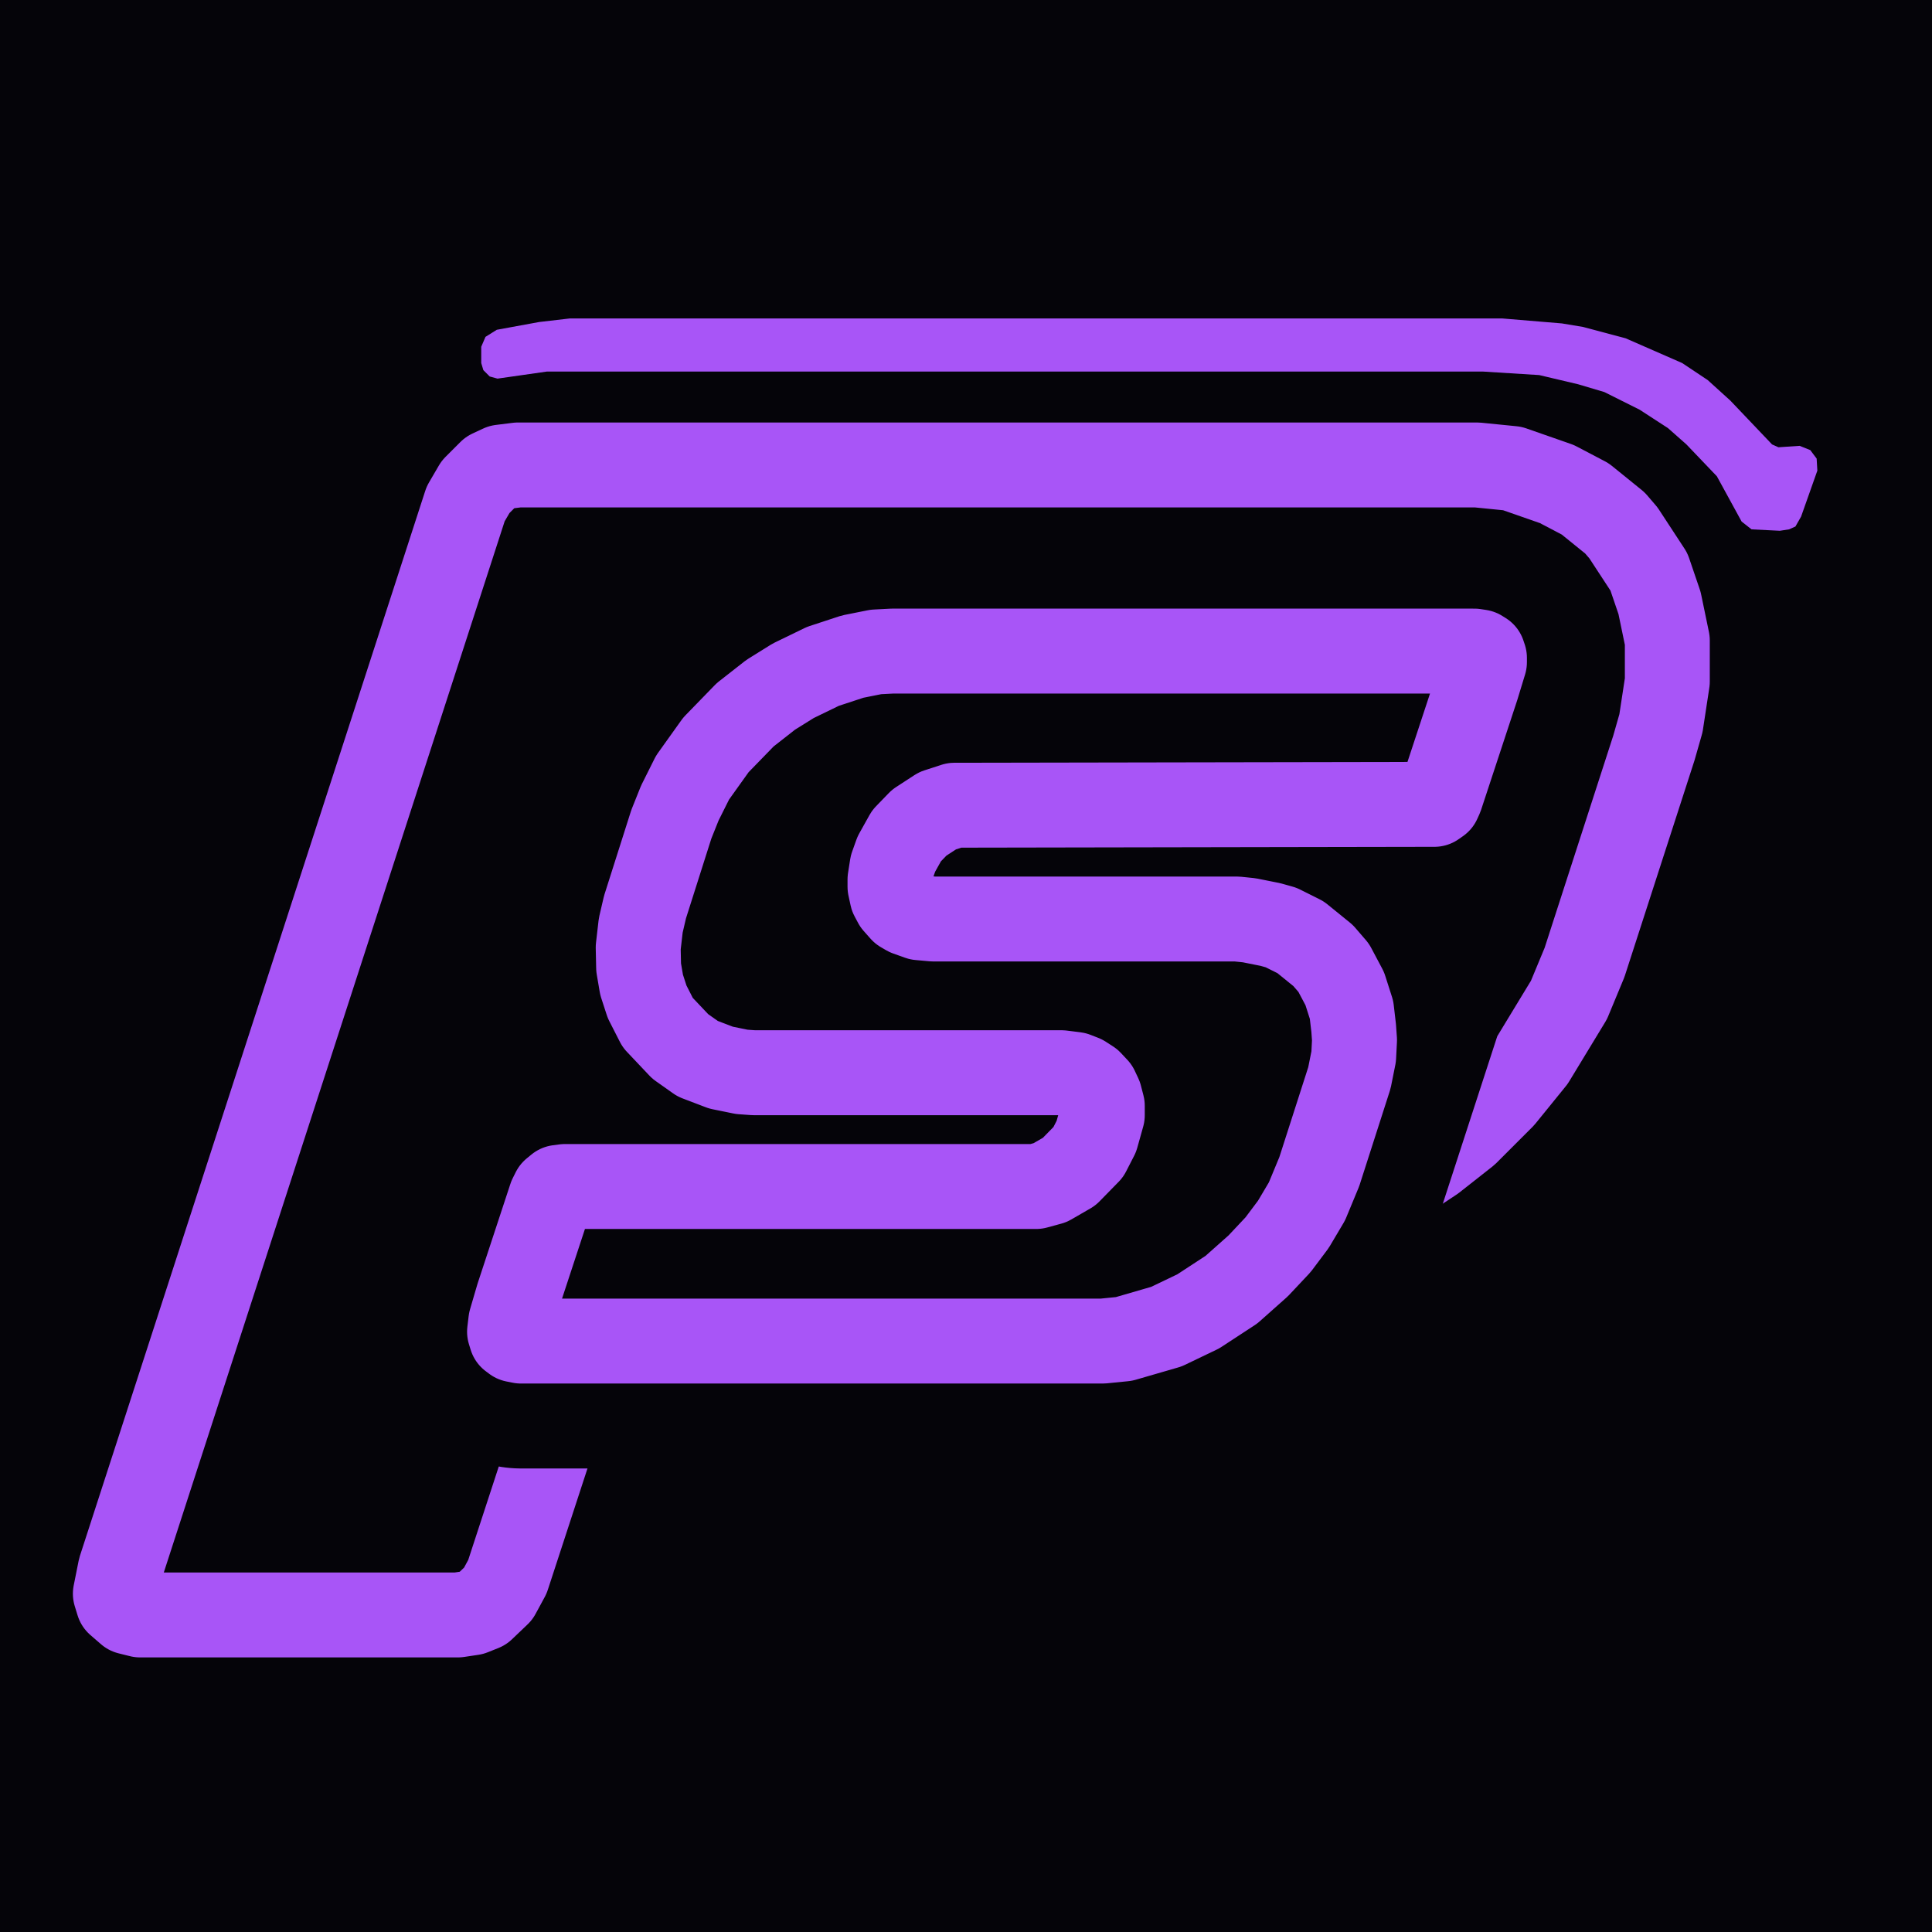
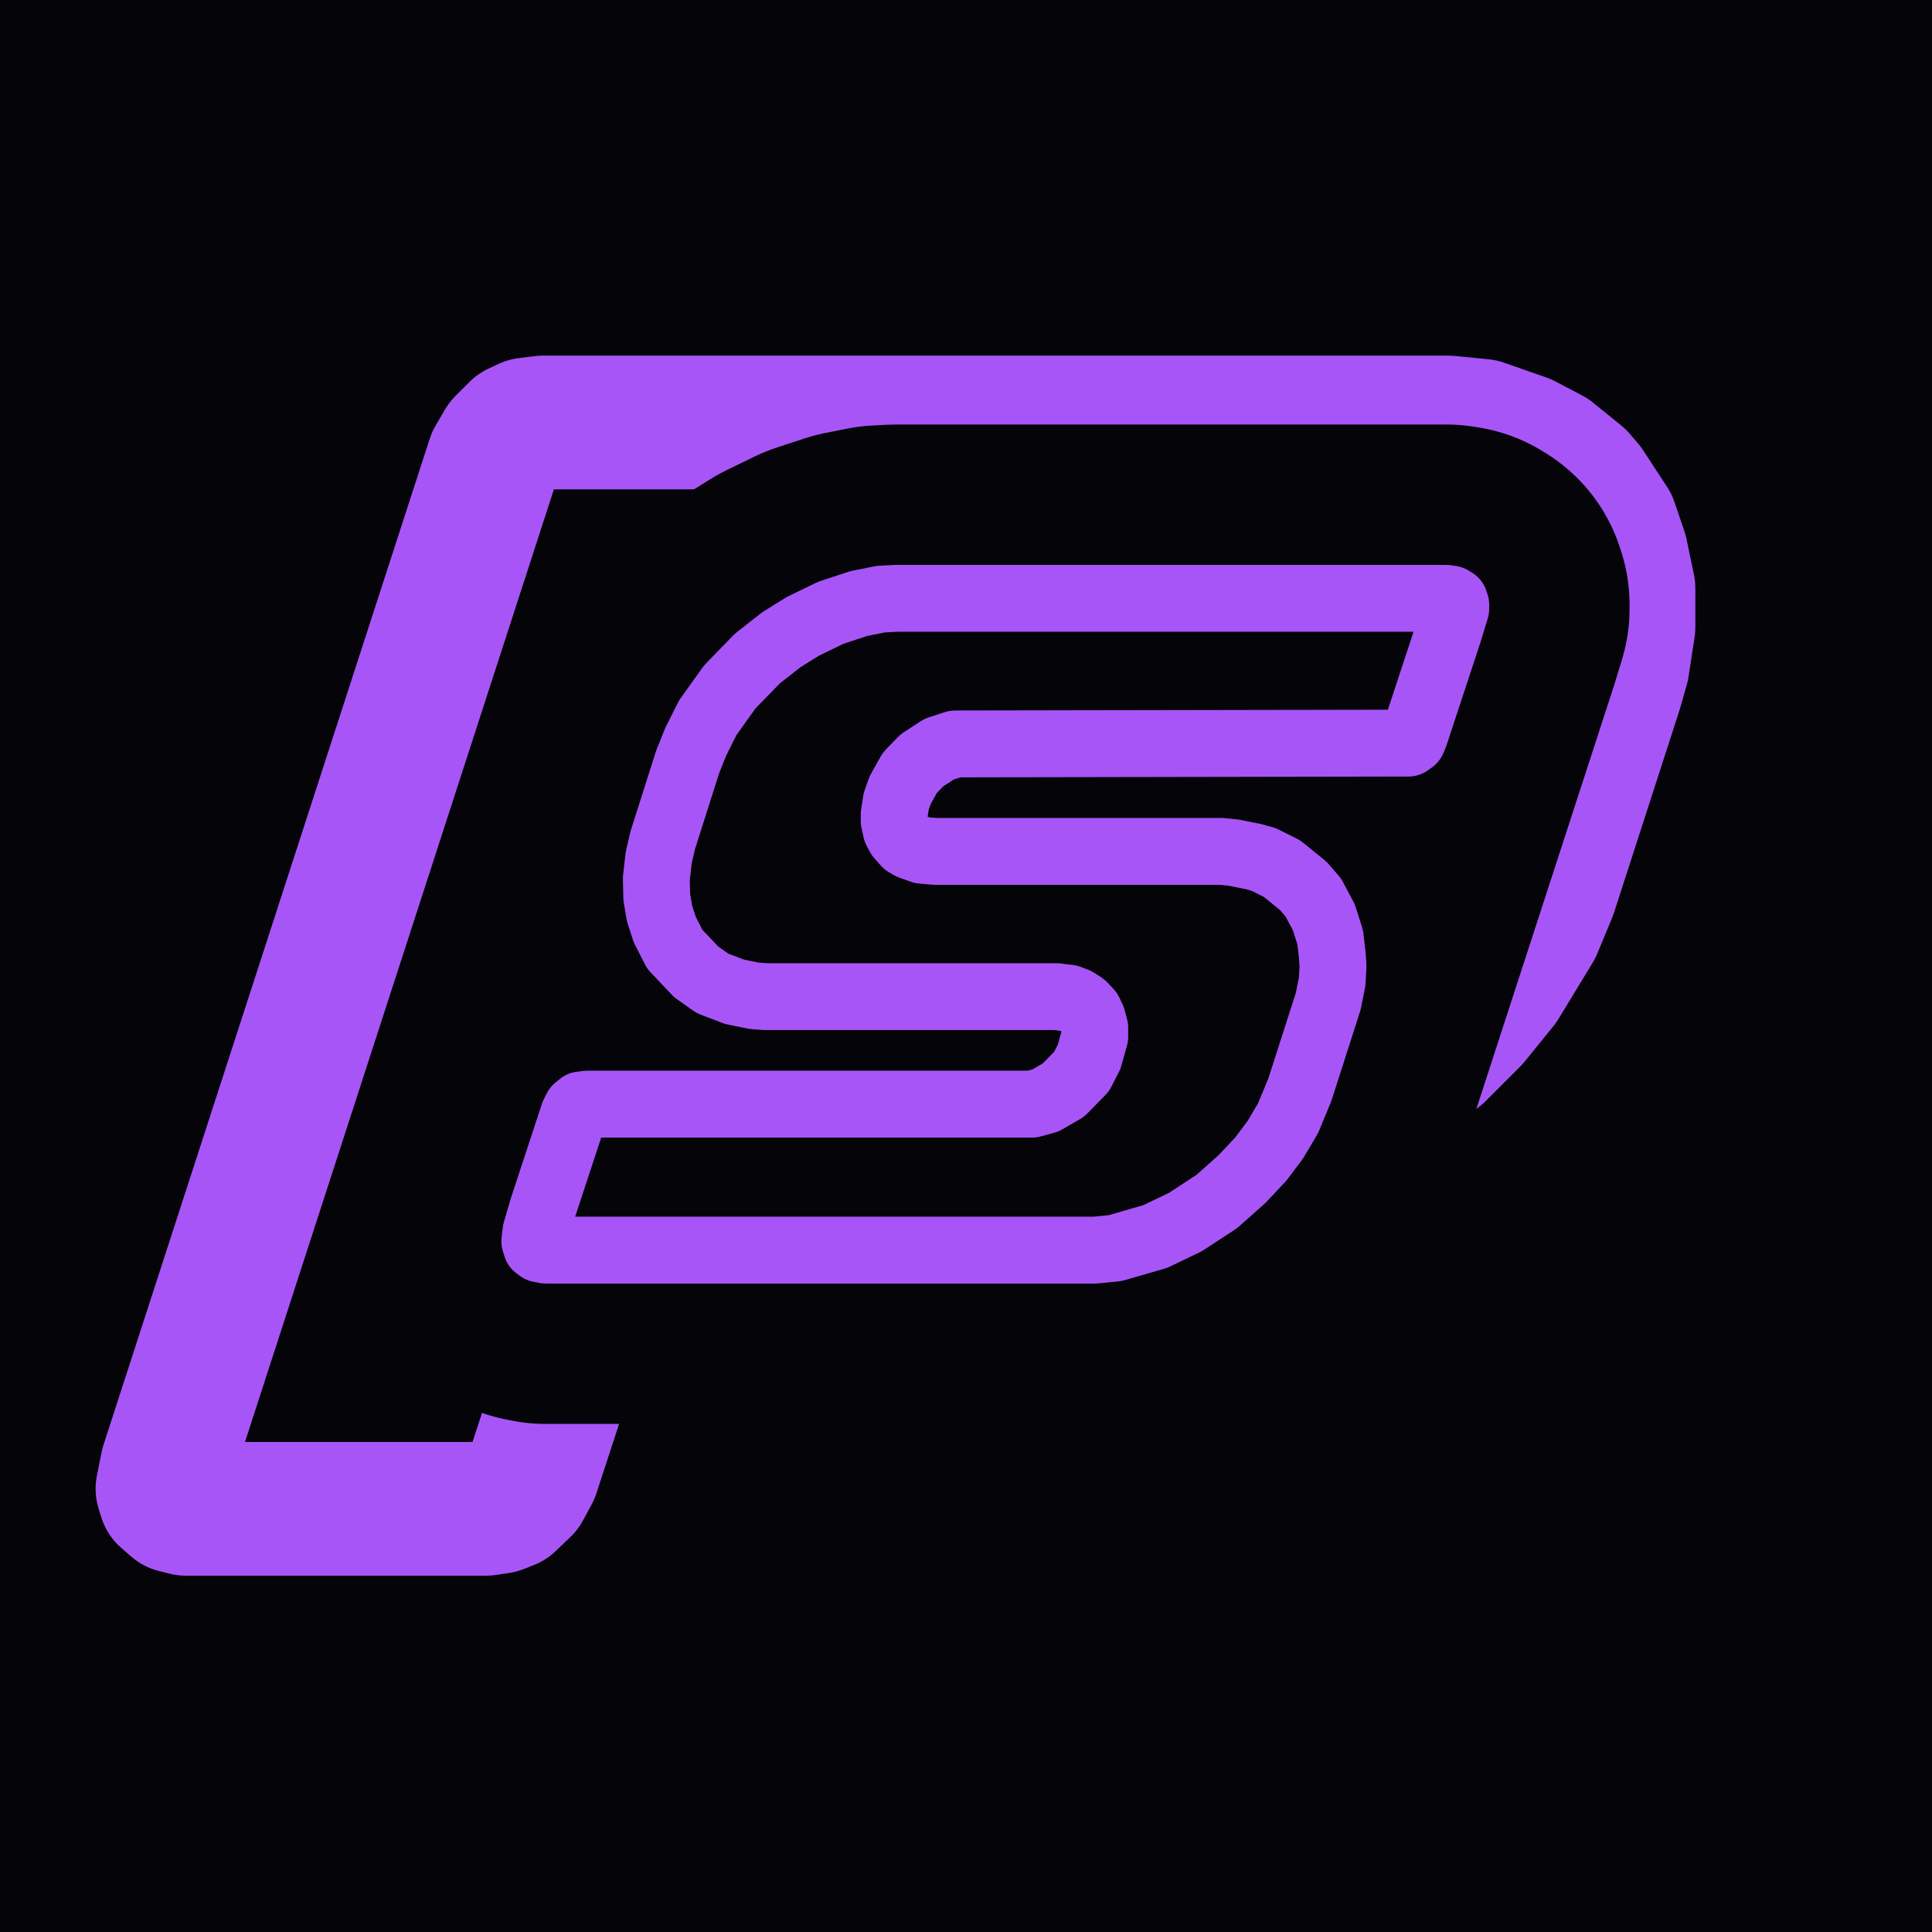
- <svg xmlns="http://www.w3.org/2000/svg" viewBox="-14.0 -42.0 273.0 273.0">
-   <rect x="-14.0" y="-42.0" width="273" height="273" fill="#050409" />
+ <svg xmlns="http://www.w3.org/2000/svg" viewBox="-22.0 -39.5 289.0 289.0">
+   <rect x="-22.0" y="-39.5" width="289.0" height="289.0" fill="#050409" />
  <defs>
    <mask id="k" maskUnits="userSpaceOnUse" x="-100" y="-100" width="500" height="400">
      <rect x="-100" y="-100" width="500" height="400" fill="#fff" />
      <g transform="translate(58 50) scale(0.6) translate(-609 -23.7)">
-         <path d="M699.2 23.7 L695.3 23.9 L689.8 25.0 L682.8 27.3 L675.8 30.7 L670.5 34.0 L664.5 38.7 L657.6 45.8 L652.1 53.5 L649.1 59.5 L647.1 64.5 L611.0 175.7 L609.3 181.5 L609.0 184.0 L609.4 185.3 L610.2 185.9 L611.7 186.2 L748.7 186.2 L753.7 185.7 L763.7 182.8 L771.2 179.2 L779.0 174.1 L785.3 168.5 L790.0 163.5 L793.6 158.7 L796.8 153.3 L799.7 146.3 L836.8 32.2 L838.6 26.3 L838.6 25.3 L838.3 24.4 L837.5 23.9 L836.2 23.7 L699.2 23.7Z" fill="#000" stroke="#000" stroke-width="60.0" stroke-linejoin="round" />
+         <path d="M699.2 23.7 L695.3 23.9 L689.8 25.0 L682.8 27.3 L675.8 30.7 L670.5 34.0 L664.5 38.7 L657.6 45.8 L652.1 53.5 L649.1 59.5 L647.1 64.5 L611.0 175.7 L609.3 181.5 L609.0 184.0 L609.4 185.3 L610.2 185.9 L611.7 186.2 L748.7 186.2 L753.7 185.7 L763.7 182.8 L771.2 179.2 L779.0 174.1 L785.3 168.5 L790.0 163.5 L793.6 158.7 L796.8 153.3 L799.7 146.3 L836.8 32.2 L838.6 26.3 L838.6 25.3 L838.3 24.4 L837.5 23.9 L836.2 23.7 L699.2 23.7Z" fill="#000" stroke="#000" stroke-width="86.667" stroke-linejoin="round" />
      </g>
    </mask>
  </defs>
-   <g mask="url(#k)" fill="none" stroke="#A855F7" stroke-width="12" stroke-linejoin="round">
+   <g mask="url(#k)" fill="none" stroke="#A855F7" stroke-width="20" stroke-linejoin="round">
    <path d="M215.4 33.3 L214.2 31.9 L210.0 28.5 L206.0 26.4 L199.7 24.2 L194.7 23.7 L59.2 23.7 L56.8 24.0 L55.3 24.7 L53.2 26.8 L51.8 29.2 L3.0 179.7 L2.3 183.2 L2.7 184.5 L4.2 185.8 L5.8 186.2 L50.7 186.2 L52.7 185.9 L54.2 185.3 L56.4 183.2 L57.7 180.8 L71.1 139.8 L72.3 137.5 L73.5 136.1 L75.2 134.9 L77.5 133.8 L81.3 133.2 L158.7 133.2 L163.2 132.8 L171.3 130.8 L177.0 128.6 L182.0 126.1 L188.5 121.8 L193.2 118.1 L198.3 113.0 L202.6 107.7 L207.7 99.3 L209.9 94.0 L219.7 63.7 L220.7 60.2 L221.6 54.3 L221.6 48.5 L220.5 43.2 L219.0 38.8Z" />
  </g>
-   <g transform="translate(58 50) scale(0.6) translate(-609 -23.7)" fill="none" stroke="#A855F7" stroke-width="20.0" stroke-linejoin="round">
+   <g transform="translate(58 50) scale(0.6) translate(-609 -23.7)" fill="none" stroke="#A855F7" stroke-width="16.667" stroke-linejoin="round">
    <path d="M838.3 24.4 L837.5 23.9 L836.2 23.7 L699.2 23.7 L695.3 23.9 L689.8 25.0 L682.8 27.3 L675.8 30.7 L670.5 34.0 L664.5 38.7 L657.6 45.8 L652.1 53.5 L649.1 59.5 L647.1 64.5 L640.9 84.0 L639.9 88.3 L639.3 93.5 L639.4 98.2 L640.1 102.3 L641.4 106.3 L643.9 111.2 L649.2 116.8 L653.3 119.7 L658.8 121.8 L663.7 122.8 L666.5 123.0 L739.0 123.0 L742.2 123.4 L744.0 124.1 L745.7 125.2 L747.2 126.8 L748.0 128.5 L748.6 130.8 L748.6 133.0 L747.2 138.0 L745.3 141.7 L740.8 146.3 L736.3 148.9 L733.0 149.8 L622.0 149.8 L620.5 150.0 L619.4 150.9 L618.7 152.3 L611.0 175.7 L609.3 181.5 L609.0 184.0 L609.4 185.3 L610.2 185.9 L611.7 186.2 L748.7 186.2 L753.7 185.7 L763.7 182.8 L771.2 179.2 L779.0 174.1 L785.3 168.5 L790.0 163.5 L793.6 158.7 L796.8 153.3 L799.7 146.3 L806.8 124.2 L807.8 119.2 L808.0 115.3 L807.8 112.5 L807.3 108.2 L805.7 103.2 L803.1 98.3 L800.6 95.4 L795.3 91.1 L790.7 88.8 L788.2 88.1 L783.2 87.1 L780.3 86.8 L708.8 86.8 L705.5 86.5 L702.7 85.5 L701.5 84.8 L699.9 83.0 L699.1 81.5 L698.6 79.2 L698.6 77.5 L699.1 74.3 L700.1 71.5 L702.5 67.2 L705.5 64.1 L709.8 61.3 L713.8 60.0 L826.8 59.8 L827.8 59.1 L828.3 58.0 L836.8 32.2 L838.6 26.3 L838.6 25.3Z" />
  </g>
-   <g fill="#A855F7">
-     <path d="M54.0 7.0 L54.0 9.3 L54.3 10.3 L55.2 11.2 L56.3 11.5 L63.3 10.5 L195.5 10.5 L203.5 11.0 L209.0 12.3 L212.7 13.4 L217.7 15.9 L221.7 18.5 L224.3 20.8 L228.6 25.3 L232.1 31.7 L233.5 32.8 L237.5 33.0 L238.8 32.8 L239.7 32.4 L240.5 31.0 L242.8 24.5 L242.7 22.8 L241.8 21.6 L240.3 21.0 L237.3 21.2 L236.4 20.8 L230.5 14.6 L227.3 11.7 L223.7 9.3 L215.7 5.8 L209.7 4.2 L206.7 3.7 L198.3 3.0 L66.5 3.0 L62.2 3.5 L56.2 4.6 L54.6 5.6Z" />
-   </g>
</svg>
